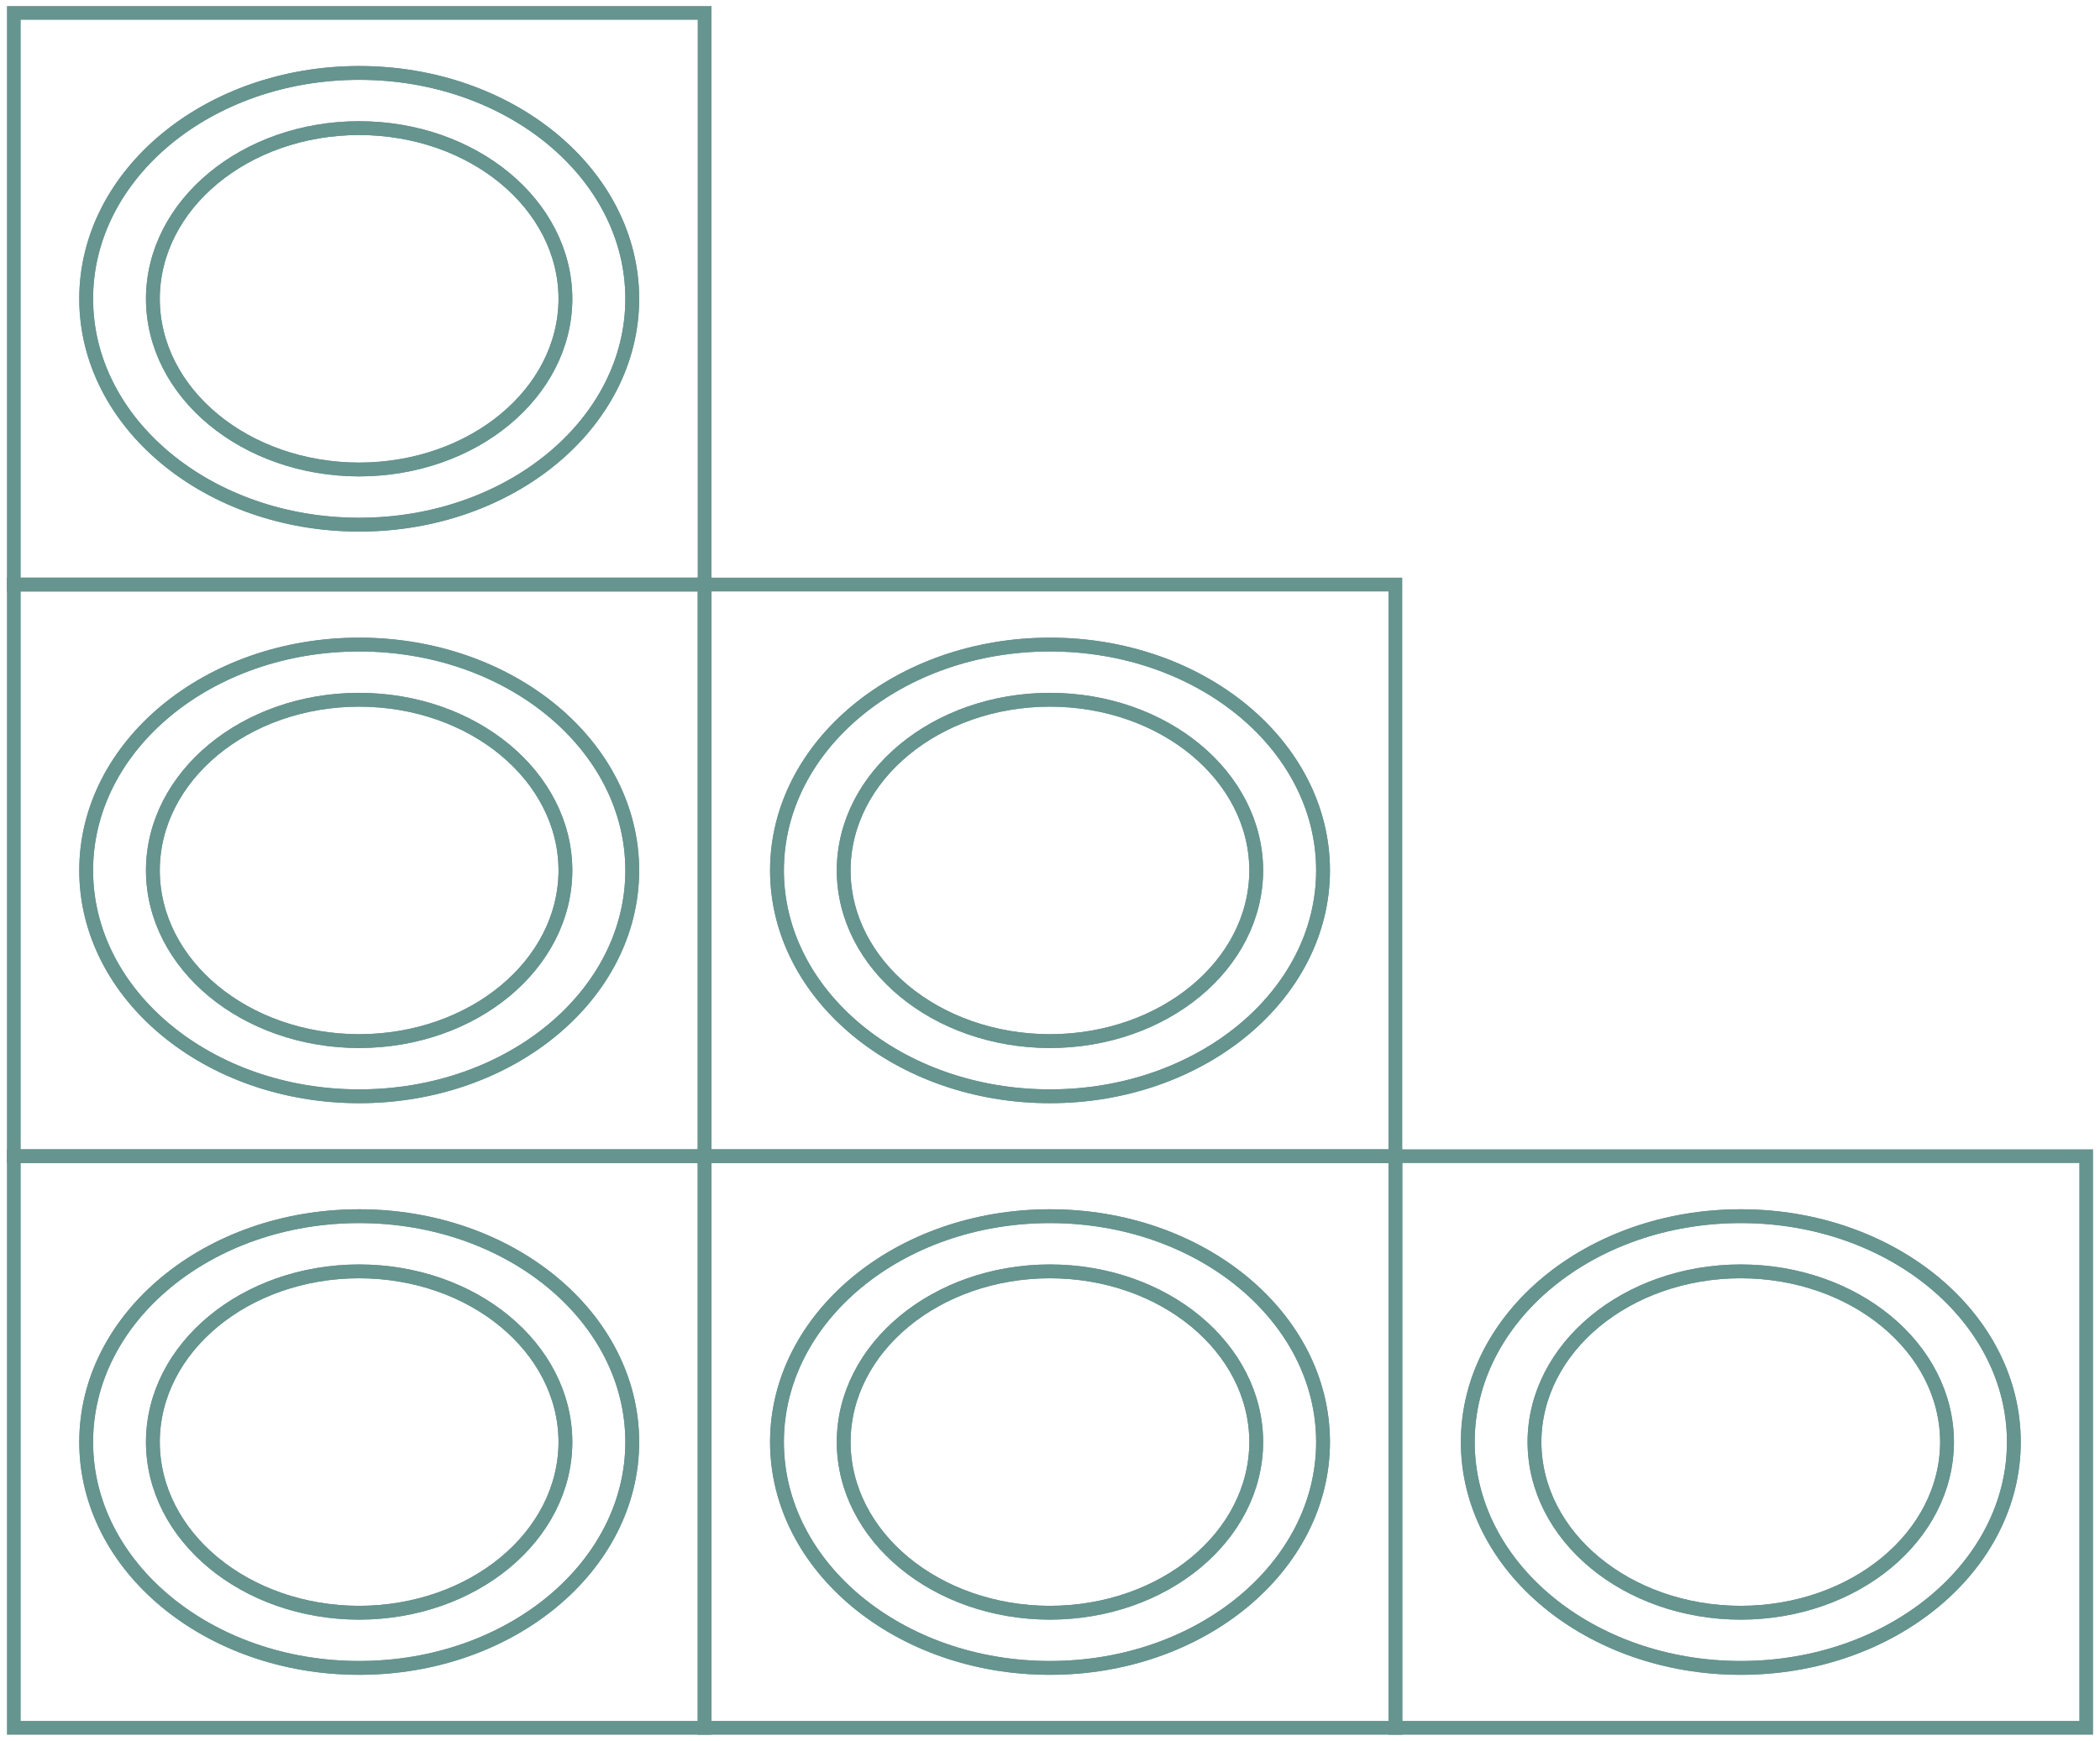
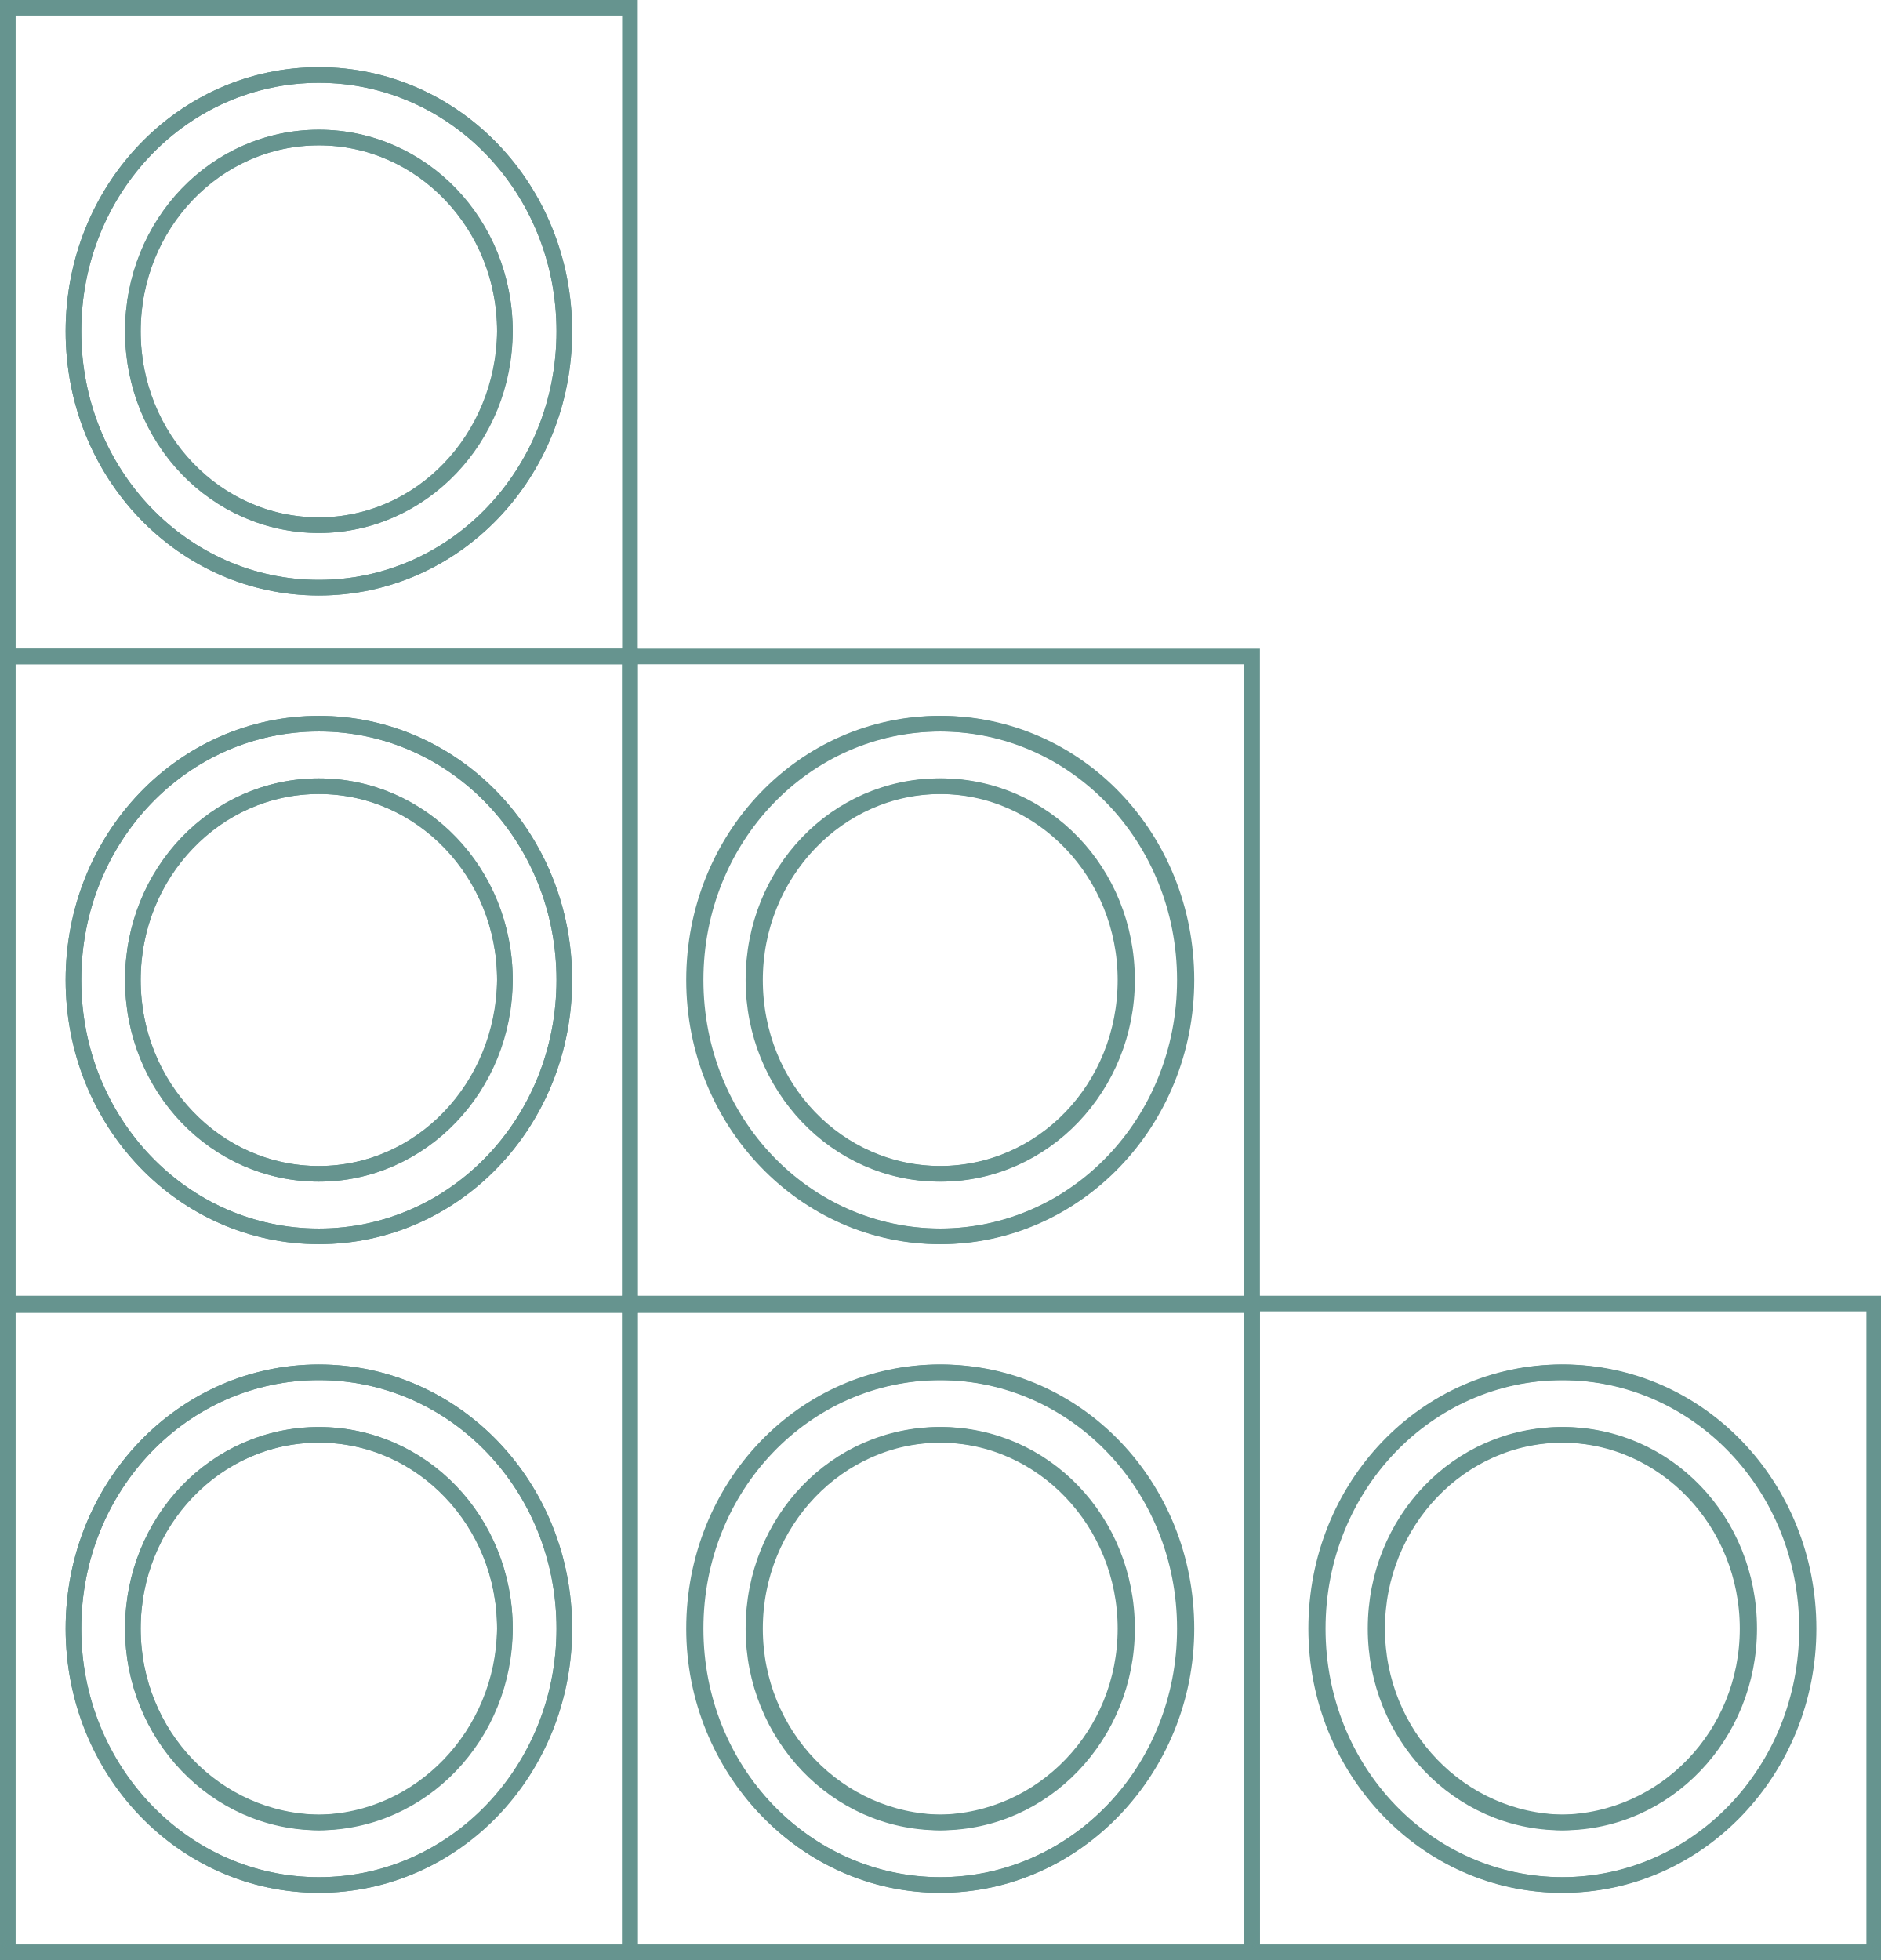
- <svg xmlns="http://www.w3.org/2000/svg" width="152" height="126" viewBox="0 0 152 126" fill="none">
-   <path d="M50.998 0.937L1 0.937L1 42.319L50.998 42.319L50.998 0.937ZM6.241 21.629C6.241 12.594 15.086 5.28 26.003 5.28C36.92 5.28 45.761 12.594 45.764 21.629C45.764 30.662 36.906 37.981 26.003 37.981C15.1 37.981 6.241 30.662 6.241 21.629V21.629Z" stroke="#66948F" />
-   <path d="M45.761 21.629C45.761 12.594 36.902 5.28 25.996 5.28C15.089 5.28 6.238 12.594 6.234 21.629C6.234 30.665 15.079 37.984 25.996 37.984C36.913 37.984 45.761 30.662 45.761 21.629Z" stroke="#66948F" />
-   <path d="M11.065 21.629C11.076 14.808 17.747 9.284 25.992 9.275C34.245 9.284 40.909 14.808 40.927 21.629C40.909 28.462 34.245 33.974 25.992 33.989C17.747 33.974 11.076 28.462 11.065 21.629Z" stroke="#66948F" />
-   <path d="M40.927 21.629C40.909 14.808 34.245 9.284 25.992 9.275C17.747 9.284 11.076 14.808 11.065 21.629C11.076 28.462 17.747 33.974 25.992 33.989C34.245 33.974 40.909 28.462 40.927 21.629V21.629Z" stroke="#66948F" />
-   <path d="M100.999 42.319L51.001 42.319L51.001 83.701L100.999 83.701L100.999 42.319ZM56.242 63.011C56.242 53.976 65.087 46.662 76.004 46.662C86.921 46.662 95.762 53.976 95.765 63.011C95.765 72.044 86.907 79.363 76.004 79.363C65.101 79.363 56.242 72.044 56.242 63.011V63.011Z" stroke="#66948F" />
-   <path d="M95.762 63.011C95.762 53.976 86.903 46.662 75.997 46.662C65.09 46.662 56.239 53.976 56.235 63.011C56.235 72.046 65.08 79.366 75.997 79.366C86.914 79.366 95.762 72.043 95.762 63.011Z" stroke="#66948F" />
-   <path d="M61.066 63.011C61.077 56.19 67.748 50.666 75.993 50.657C84.246 50.666 90.91 56.19 90.928 63.011C90.91 69.843 84.245 75.356 75.993 75.371C67.748 75.356 61.077 69.843 61.066 63.011Z" stroke="#66948F" />
-   <path d="M90.928 63.011C90.91 56.19 84.246 50.666 75.993 50.657C67.748 50.666 61.077 56.19 61.066 63.011C61.077 69.843 67.748 75.356 75.993 75.371C84.245 75.356 90.91 69.843 90.928 63.011V63.011Z" stroke="#66948F" />
-   <path d="M50.998 42.319L1 42.319L1 83.701L50.998 83.701L50.998 42.319ZM6.241 63.011C6.241 53.976 15.086 46.662 26.003 46.662C36.92 46.662 45.761 53.976 45.764 63.011C45.764 72.044 36.906 79.363 26.003 79.363C15.1 79.363 6.241 72.044 6.241 63.011V63.011Z" stroke="#66948F" />
-   <path d="M45.761 63.011C45.761 53.976 36.902 46.662 25.996 46.662C15.089 46.662 6.238 53.976 6.234 63.011C6.234 72.046 15.079 79.366 25.996 79.366C36.913 79.366 45.761 72.043 45.761 63.011Z" stroke="#66948F" />
-   <path d="M11.065 63.011C11.076 56.19 17.747 50.666 25.992 50.657C34.245 50.666 40.909 56.19 40.927 63.011C40.909 69.843 34.245 75.356 25.992 75.371C17.747 75.356 11.076 69.843 11.065 63.011Z" stroke="#66948F" />
-   <path d="M40.927 63.011C40.909 56.19 34.245 50.666 25.992 50.657C17.747 50.666 11.076 56.19 11.065 63.011C11.076 69.843 17.747 75.356 25.992 75.371C34.245 75.356 40.909 69.843 40.927 63.011V63.011Z" stroke="#66948F" />
-   <path d="M151 83.701L101.002 83.701L101.002 125.083L151 125.083L151 83.701ZM106.243 104.393C106.243 95.358 115.088 88.044 126.005 88.044C136.922 88.044 145.763 95.358 145.766 104.393C145.766 113.426 136.908 120.745 126.005 120.745C115.102 120.745 106.243 113.426 106.243 104.393V104.393Z" stroke="#66948F" />
-   <path d="M145.763 104.393C145.763 95.358 136.904 88.044 125.998 88.044C115.091 88.044 106.24 95.358 106.236 104.393C106.236 113.428 115.081 120.748 125.998 120.748C136.915 120.748 145.763 113.425 145.763 104.393Z" stroke="#66948F" />
-   <path d="M111.067 104.393C111.078 97.572 117.749 92.048 125.994 92.039C134.246 92.048 140.911 97.572 140.929 104.393C140.911 111.225 134.246 116.738 125.994 116.753C117.749 116.738 111.078 111.225 111.067 104.393Z" stroke="#66948F" />
-   <path d="M140.929 104.393C140.911 97.572 134.246 92.048 125.994 92.039C117.749 92.048 111.078 97.572 111.067 104.393C111.078 111.225 117.749 116.738 125.994 116.753C134.246 116.738 140.911 111.225 140.929 104.393V104.393Z" stroke="#66948F" />
-   <path d="M50.998 83.701L1 83.701L1 125.083L50.998 125.083L50.998 83.701ZM6.241 104.393C6.241 95.358 15.086 88.044 26.003 88.044C36.92 88.044 45.761 95.358 45.764 104.393C45.764 113.426 36.906 120.745 26.003 120.745C15.1 120.745 6.241 113.426 6.241 104.393V104.393Z" stroke="#66948F" />
-   <path d="M45.761 104.393C45.761 95.358 36.902 88.044 25.996 88.044C15.089 88.044 6.238 95.358 6.234 104.393C6.234 113.428 15.079 120.748 25.996 120.748C36.913 120.748 45.761 113.425 45.761 104.393Z" stroke="#66948F" />
-   <path d="M11.065 104.393C11.076 97.572 17.747 92.048 25.992 92.039C34.245 92.048 40.909 97.572 40.927 104.393C40.909 111.225 34.245 116.738 25.992 116.753C17.747 116.738 11.076 111.225 11.065 104.393Z" stroke="#66948F" />
-   <path d="M40.927 104.393C40.909 97.572 34.245 92.048 25.992 92.039C17.747 92.048 11.076 97.572 11.065 104.393C11.076 111.225 17.747 116.738 25.992 116.753C34.245 116.738 40.909 111.225 40.927 104.393V104.393Z" stroke="#66948F" />
-   <path d="M100.999 83.701L51.001 83.701L51.001 125.083L100.999 125.083L100.999 83.701ZM56.242 104.393C56.242 95.358 65.087 88.044 76.004 88.044C86.921 88.044 95.762 95.358 95.765 104.393C95.765 113.426 86.907 120.745 76.004 120.745C65.101 120.745 56.242 113.426 56.242 104.393V104.393Z" stroke="#66948F" />
-   <path d="M95.762 104.393C95.762 95.358 86.903 88.044 75.997 88.044C65.09 88.044 56.239 95.358 56.235 104.393C56.235 113.428 65.08 120.748 75.997 120.748C86.914 120.748 95.762 113.425 95.762 104.393Z" stroke="#66948F" />
-   <path d="M61.066 104.393C61.077 97.572 67.748 92.048 75.993 92.039C84.246 92.048 90.91 97.572 90.928 104.393C90.91 111.225 84.245 116.738 75.993 116.753C67.748 116.738 61.077 111.225 61.066 104.393Z" stroke="#66948F" />
-   <path d="M90.928 104.393C90.91 97.572 84.246 92.048 75.993 92.039C67.748 92.048 61.077 97.572 61.066 104.393C61.077 111.225 67.748 116.738 75.993 116.753C84.245 116.738 90.91 111.225 90.928 104.393V104.393Z" stroke="#66948F" />
+ <svg xmlns="http://www.w3.org/2000/svg" version="1.1" id="Layer_1" x="0px" y="0px" viewBox="0 0 120.3 125.4" style="enable-background:new 0 0 120.3 125.4;" xml:space="preserve">
+   <style type="text/css">
+ 	.st0{fill:none;stroke:#66948F;}
+ </style>
+   <g>
+     <path class="st0" d="M40.3,0.5l-39.8,0V42h39.8V0.5z M4.7,21.2c0-9.1,7-16.4,15.7-16.4s15.7,7.3,15.7,16.4c0,9.1-7,16.4-15.7,16.4   S4.7,30.3,4.7,21.2L4.7,21.2z" />
+     <path class="st0" d="M36.1,21.2c0-9.1-7-16.4-15.7-16.4c-8.7,0-15.7,7.3-15.7,16.4c0,9.1,7,16.4,15.7,16.4   C29.1,37.6,36.1,30.3,36.1,21.2z" />
+     <path class="st0" d="M8.5,21.2c0-6.8,5.3-12.4,11.9-12.4c6.6,0,11.9,5.5,11.9,12.4c0,6.8-5.3,12.4-11.9,12.4   C13.8,33.6,8.5,28.1,8.5,21.2z" />
+     <path class="st0" d="M32.3,21.2c0-6.8-5.3-12.4-11.9-12.4c-6.6,0-11.9,5.5-11.9,12.4c0,6.8,5.3,12.4,11.9,12.4   C26.9,33.6,32.2,28.1,32.3,21.2L32.3,21.2z" />
+     <path class="st0" d="M80.1,42H40.3v41.5h39.8V42z M44.4,62.7c0-9.1,7-16.4,15.7-16.4c8.7,0,15.7,7.3,15.7,16.4   c0,9.1-7,16.4-15.7,16.4C51.5,79.1,44.4,71.8,44.4,62.7L44.4,62.7z" />
+     <path class="st0" d="M75.9,62.7c0-9.1-7-16.4-15.7-16.4c-8.7,0-15.7,7.3-15.7,16.4c0,9.1,7,16.4,15.7,16.4   C68.8,79.1,75.9,71.8,75.9,62.7z" />
+     <path class="st0" d="M48.3,62.7c0-6.8,5.3-12.4,11.9-12.4c6.6,0,11.9,5.5,11.9,12.4c0,6.8-5.3,12.4-11.9,12.4   C53.6,75.1,48.3,69.6,48.3,62.7z" />
+     <path class="st0" d="M72,62.7c0-6.8-5.3-12.4-11.9-12.4c-6.6,0-11.9,5.5-11.9,12.4c0,6.8,5.3,12.4,11.9,12.4   C66.7,75.1,72,69.6,72,62.7L72,62.7z" />
+     <path class="st0" d="M40.3,42H0.5v41.5h39.8V42z M4.7,62.7c0-9.1,7-16.4,15.7-16.4s15.7,7.3,15.7,16.4c0,9.1-7,16.4-15.7,16.4   S4.7,71.8,4.7,62.7L4.7,62.7z" />
+     <path class="st0" d="M36.1,62.7c0-9.1-7-16.4-15.7-16.4c-8.7,0-15.7,7.3-15.7,16.4c0,9.1,7,16.4,15.7,16.4   C29.1,79.1,36.1,71.8,36.1,62.7z" />
+     <path class="st0" d="M8.5,62.7c0-6.8,5.3-12.4,11.9-12.4c6.6,0,11.9,5.5,11.9,12.4c0,6.8-5.3,12.4-11.9,12.4   C13.8,75.1,8.5,69.6,8.5,62.7z" />
+     <path class="st0" d="M32.3,62.7c0-6.8-5.3-12.4-11.9-12.4c-6.6,0-11.9,5.5-11.9,12.4c0,6.8,5.3,12.4,11.9,12.4   C26.9,75.1,32.2,69.6,32.3,62.7L32.3,62.7z" />
+     <path class="st0" d="M119.8,83.4H80.1v41.5h39.8V83.4z M84.2,104.2c0-9.1,7-16.4,15.7-16.4s15.7,7.3,15.7,16.4   c0,9.1-7,16.4-15.7,16.4S84.2,113.2,84.2,104.2L84.2,104.2z" />
+     <path class="st0" d="M115.7,104.2c0-9.1-7-16.4-15.7-16.4c-8.7,0-15.7,7.3-15.7,16.4c0,9.1,7,16.4,15.7,16.4   S115.7,113.2,115.7,104.2z" />
+     <path class="st0" d="M88.1,104.2c0-6.8,5.3-12.4,11.9-12.4c6.6,0,11.9,5.5,11.9,12.4c0,6.8-5.3,12.4-11.9,12.4   C93.4,116.5,88.1,111,88.1,104.2z" />
+     <path class="st0" d="M111.8,104.2c0-6.8-5.3-12.4-11.9-12.4c-6.6,0-11.9,5.5-11.9,12.4c0,6.8,5.3,12.4,11.9,12.4   C106.5,116.5,111.8,111,111.8,104.2L111.8,104.2z" />
+     <path class="st0" d="M40.3,83.4H0.5v41.5h39.8V83.4z M4.7,104.2c0-9.1,7-16.4,15.7-16.4s15.7,7.3,15.7,16.4c0,9.1-7,16.4-15.7,16.4   S4.7,113.2,4.7,104.2L4.7,104.2z" />
+     <path class="st0" d="M36.1,104.2c0-9.1-7-16.4-15.7-16.4c-8.7,0-15.7,7.3-15.7,16.4c0,9.1,7,16.4,15.7,16.4   C29.1,120.6,36.1,113.2,36.1,104.2z" />
+     <path class="st0" d="M8.5,104.2c0-6.8,5.3-12.4,11.9-12.4c6.6,0,11.9,5.5,11.9,12.4c0,6.8-5.3,12.4-11.9,12.4   C13.8,116.5,8.5,111,8.5,104.2z" />
+     <path class="st0" d="M32.3,104.2c0-6.8-5.3-12.4-11.9-12.4c-6.6,0-11.9,5.5-11.9,12.4c0,6.8,5.3,12.4,11.9,12.4   C26.9,116.5,32.2,111,32.3,104.2L32.3,104.2z" />
+     <path class="st0" d="M80.1,83.4H40.3v41.5h39.8V83.4z M44.4,104.2c0-9.1,7-16.4,15.7-16.4c8.7,0,15.7,7.3,15.7,16.4   c0,9.1-7,16.4-15.7,16.4C51.5,120.6,44.4,113.2,44.4,104.2L44.4,104.2z" />
+     <path class="st0" d="M75.9,104.2c0-9.1-7-16.4-15.7-16.4c-8.7,0-15.7,7.3-15.7,16.4c0,9.1,7,16.4,15.7,16.4   C68.8,120.6,75.9,113.2,75.9,104.2z" />
+     <path class="st0" d="M48.3,104.2c0-6.8,5.3-12.4,11.9-12.4c6.6,0,11.9,5.5,11.9,12.4c0,6.8-5.3,12.4-11.9,12.4   C53.6,116.5,48.3,111,48.3,104.2z" />
+     <path class="st0" d="M72,104.2c0-6.8-5.3-12.4-11.9-12.4c-6.6,0-11.9,5.5-11.9,12.4c0,6.8,5.3,12.4,11.9,12.4   C66.7,116.5,72,111,72,104.2L72,104.2z" />
+   </g>
</svg>
